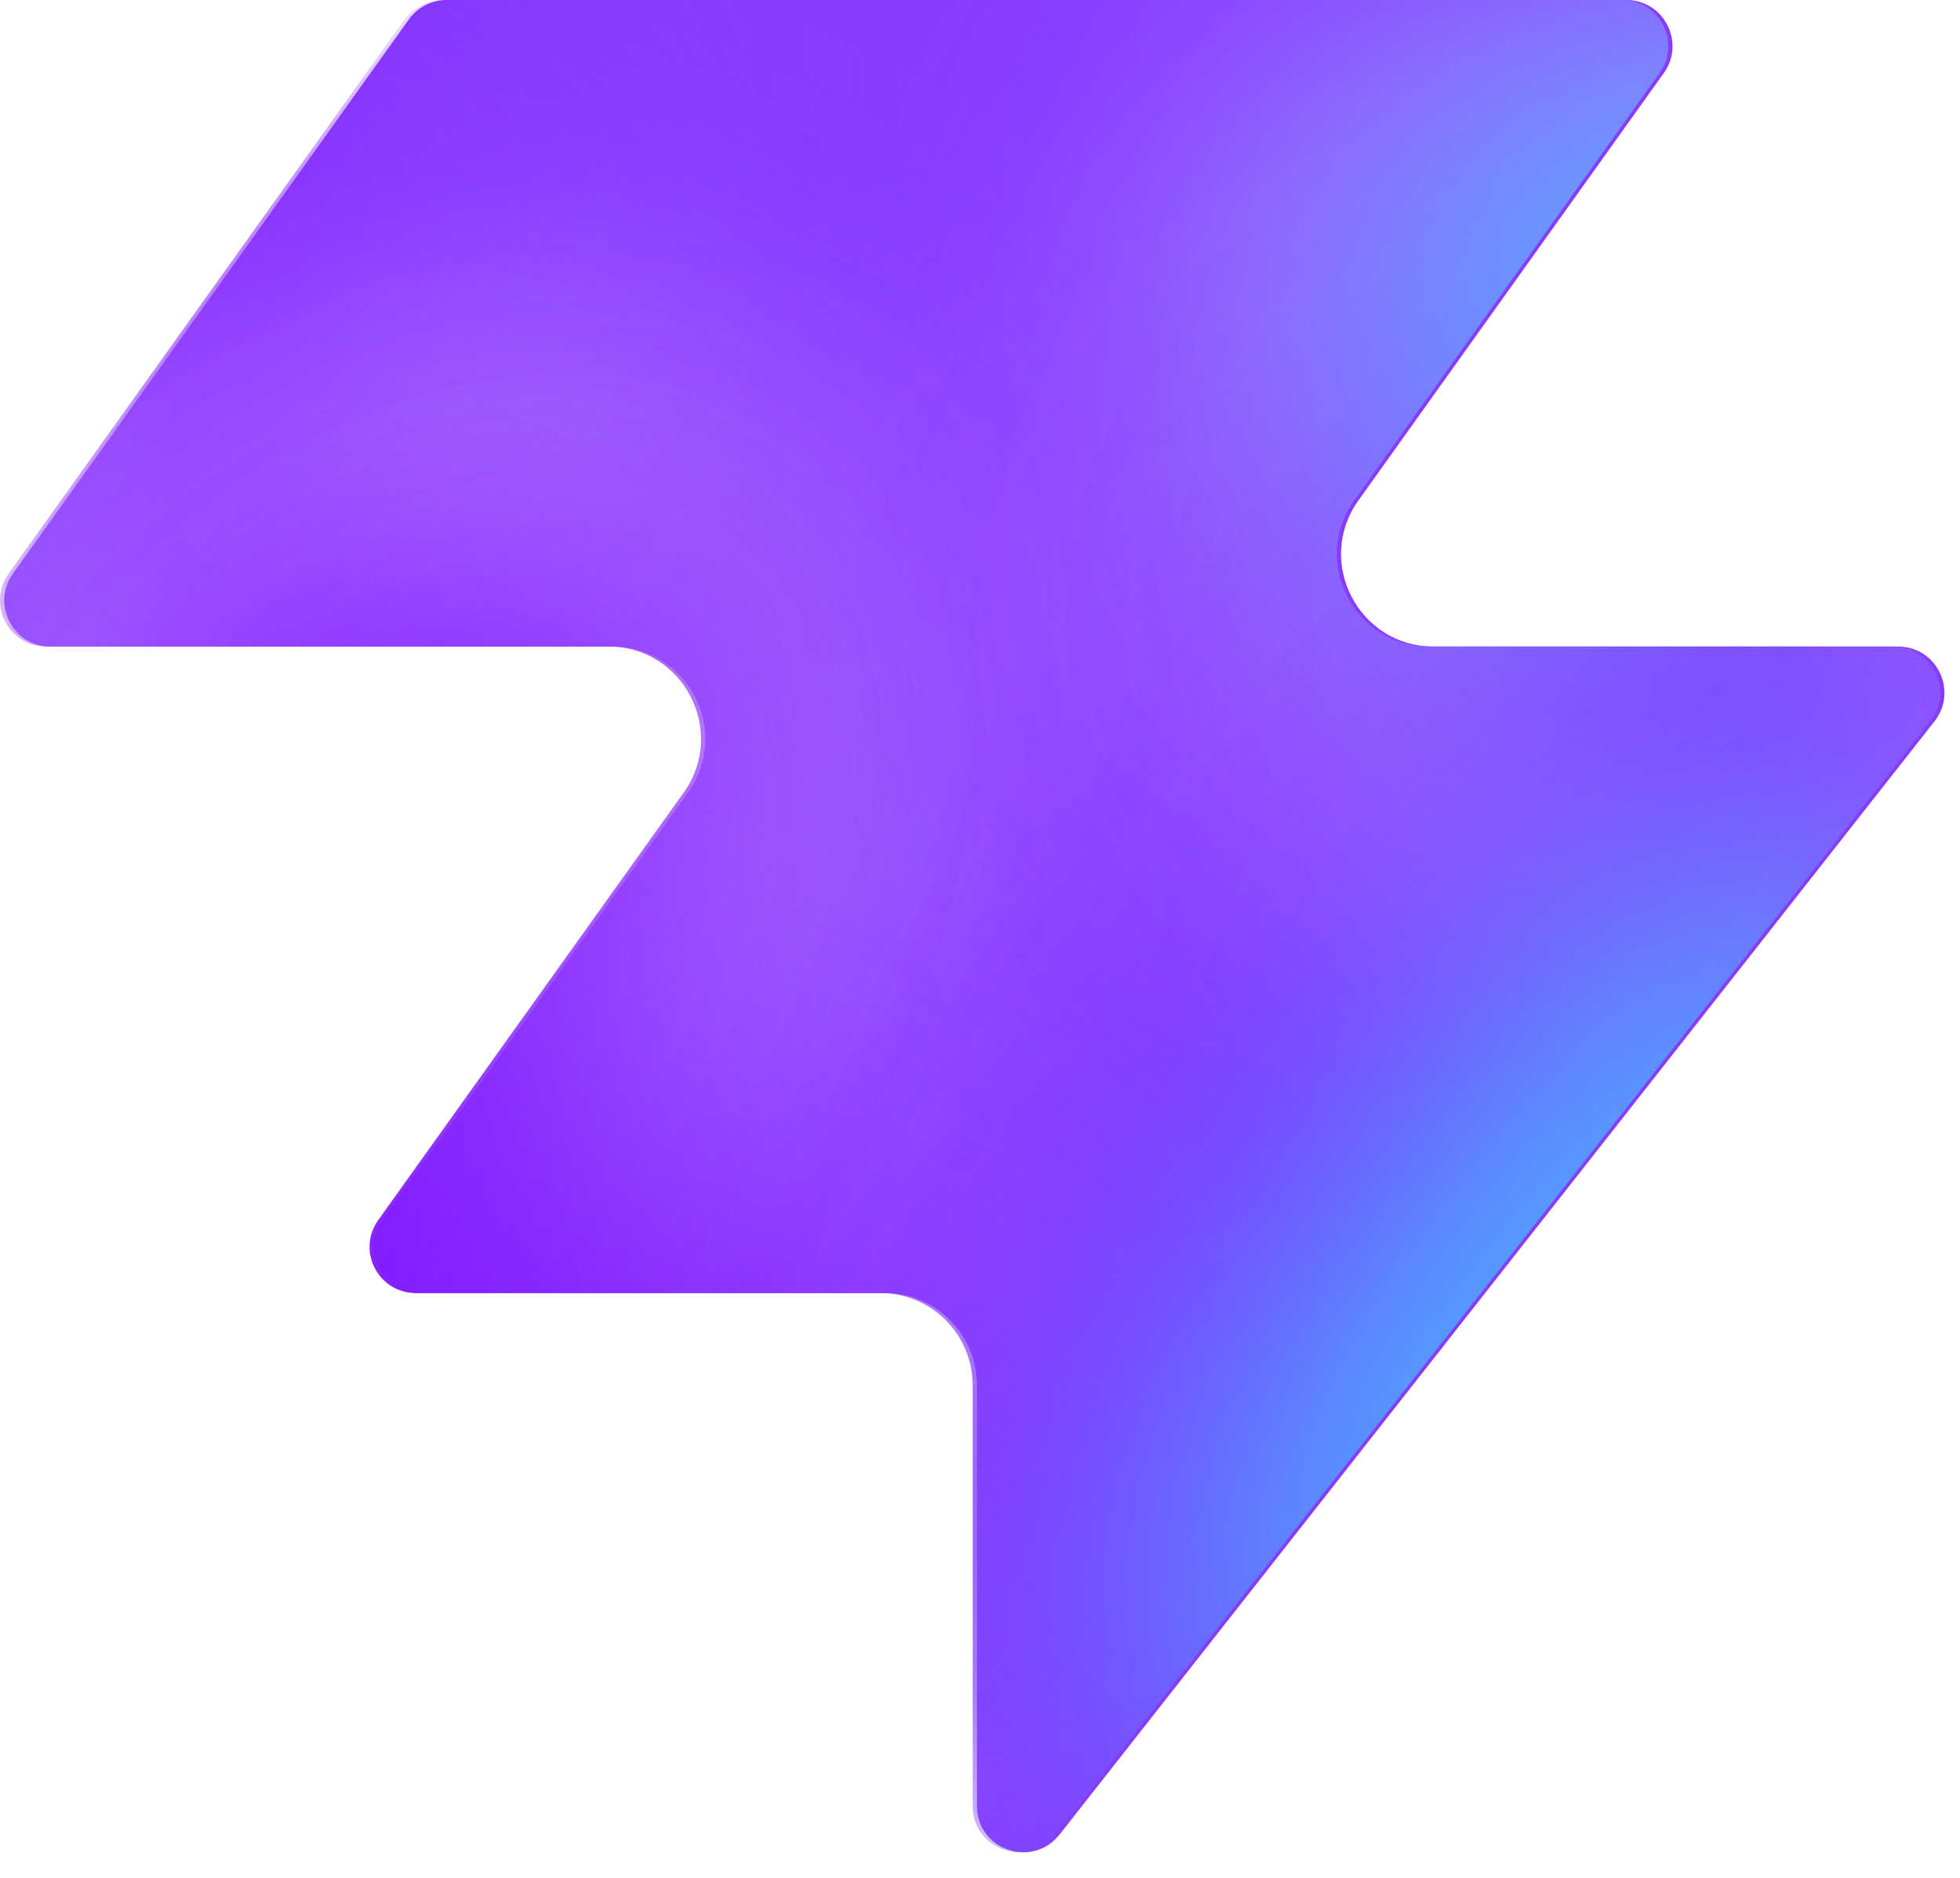
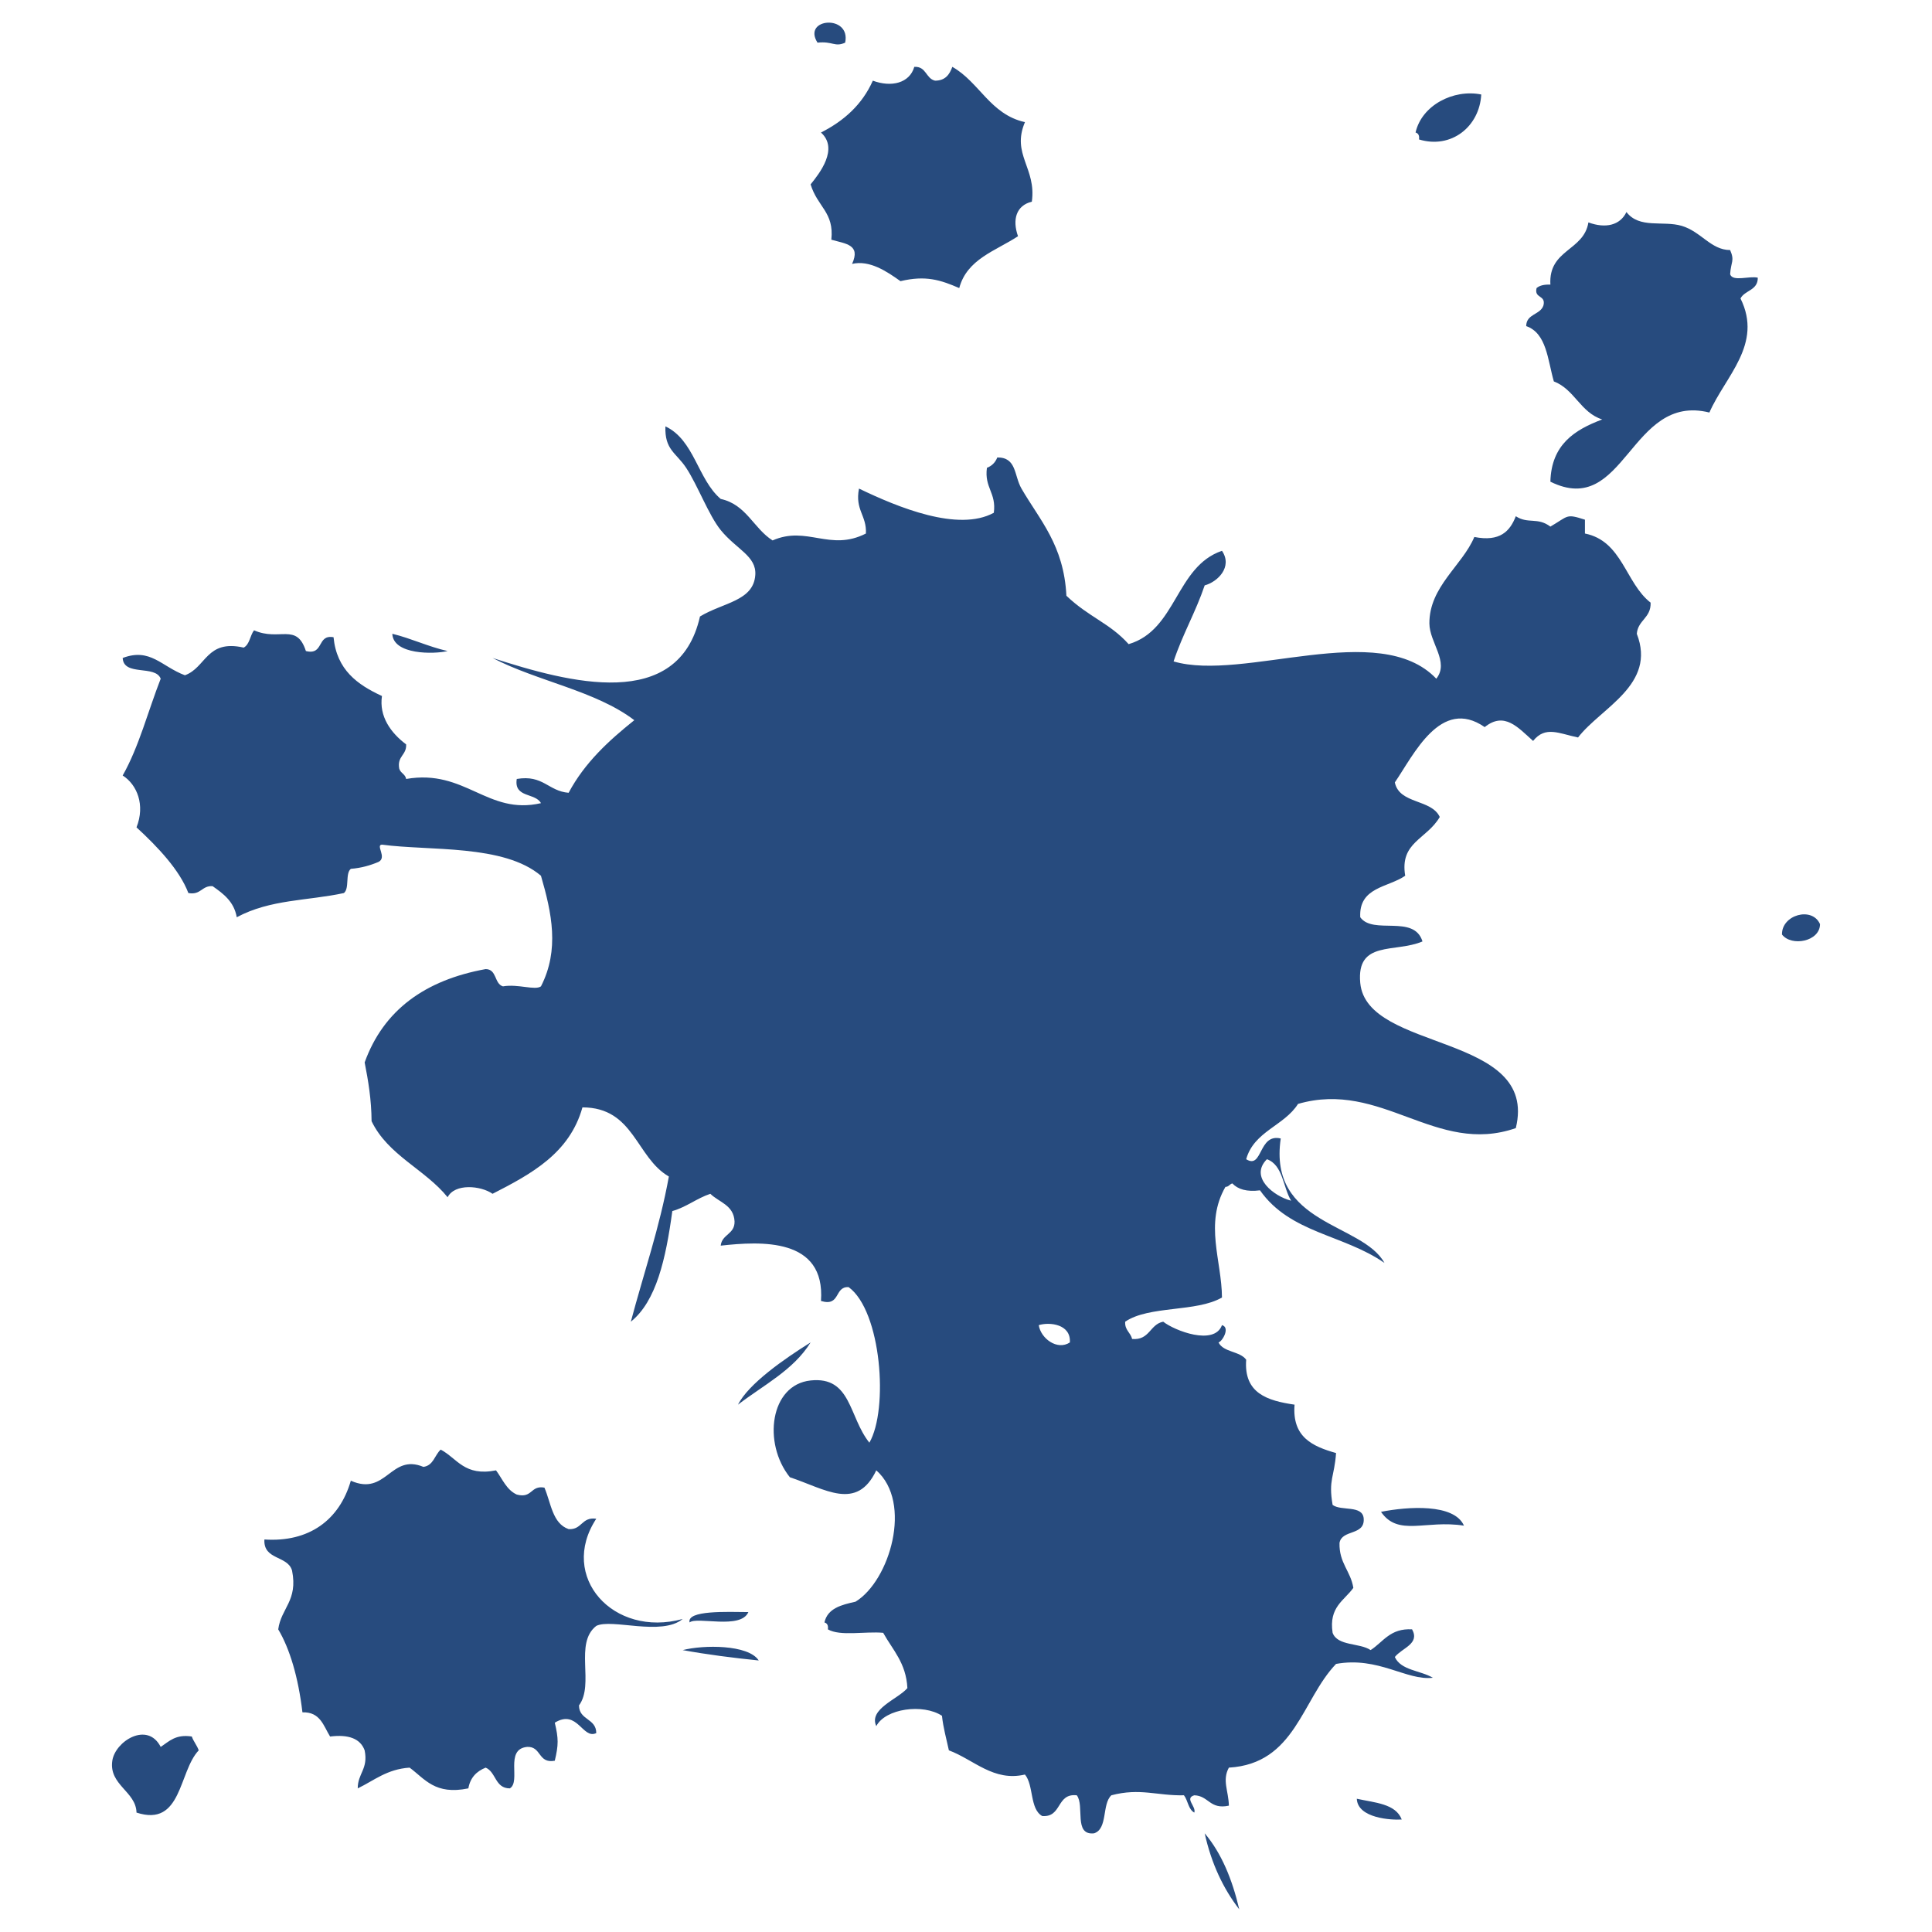
- <svg xmlns="http://www.w3.org/2000/svg" width="48" height="46" fill="none" viewBox="0 0 48 46">
-   <path fill="#863bff" d="M25.946 44.938c-.664.845-2.021.375-2.021-.698V33.937a2.26 2.26 0 0 0-2.262-2.262H10.287c-.92 0-1.456-1.04-.92-1.788l7.48-10.471c1.07-1.497 0-3.578-1.842-3.578H1.237c-.92 0-1.456-1.04-.92-1.788L10.013.474c.214-.297.556-.474.92-.474h28.894c.92 0 1.456 1.04.92 1.788l-7.48 10.471c-1.07 1.498 0 3.579 1.842 3.579h11.377c.943 0 1.473 1.088.89 1.83L25.947 44.94z" style="fill:#863bff;fill:color(display-p3 .525 .23 1);fill-opacity:1" />
-   <mask id="a" width="48" height="46" x="0" y="0" maskUnits="userSpaceOnUse" style="mask-type:alpha">
-     <path fill="#000" d="M25.842 44.938c-.664.844-2.021.375-2.021-.698V33.937a2.26 2.26 0 0 0-2.262-2.262H10.183c-.92 0-1.456-1.04-.92-1.788l7.48-10.471c1.07-1.498 0-3.579-1.842-3.579H1.133c-.92 0-1.456-1.04-.92-1.787L9.91.473c.214-.297.556-.474.92-.474h28.894c.92 0 1.456 1.04.92 1.788l-7.48 10.471c-1.07 1.498 0 3.578 1.842 3.578h11.377c.943 0 1.473 1.088.89 1.832L25.843 44.94z" style="fill:#000;fill-opacity:1" />
-   </mask>
-   <g mask="url(#a)">
-     <g filter="url(#b)">
-       <ellipse cx="5.508" cy="14.704" fill="#ede6ff" rx="5.508" ry="14.704" style="fill:#ede6ff;fill:color(display-p3 .927 .903 1);fill-opacity:1" transform="matrix(.00324 1 1 -.00324 -4.47 31.516)" />
-     </g>
-     <g filter="url(#c)">
-       <ellipse cx="10.399" cy="29.851" fill="#ede6ff" rx="10.399" ry="29.851" style="fill:#ede6ff;fill:color(display-p3 .927 .903 1);fill-opacity:1" transform="matrix(.00324 1 1 -.00324 -39.328 7.883)" />
-     </g>
-     <g filter="url(#d)">
-       <ellipse cx="5.508" cy="30.487" fill="#7e14ff" rx="5.508" ry="30.487" style="fill:#7e14ff;fill:color(display-p3 .492 .077 1);fill-opacity:1" transform="rotate(89.814 -25.913 -14.639)scale(1 -1)" />
-     </g>
-     <g filter="url(#e)">
-       <ellipse cx="5.508" cy="30.599" fill="#7e14ff" rx="5.508" ry="30.599" style="fill:#7e14ff;fill:color(display-p3 .492 .077 1);fill-opacity:1" transform="rotate(89.814 -32.644 -3.334)scale(1 -1)" />
-     </g>
-     <g filter="url(#f)">
-       <ellipse cx="5.508" cy="30.599" fill="#7e14ff" rx="5.508" ry="30.599" style="fill:#7e14ff;fill:color(display-p3 .492 .077 1);fill-opacity:1" transform="matrix(.00324 1 1 -.00324 -34.34 30.47)" />
-     </g>
-     <g filter="url(#g)">
-       <ellipse cx="14.072" cy="22.078" fill="#ede6ff" rx="14.072" ry="22.078" style="fill:#ede6ff;fill:color(display-p3 .927 .903 1);fill-opacity:1" transform="rotate(93.35 24.506 48.493)scale(-1 1)" />
-     </g>
-     <g filter="url(#h)">
-       <ellipse cx="3.47" cy="21.501" fill="#7e14ff" rx="3.47" ry="21.501" style="fill:#7e14ff;fill:color(display-p3 .492 .077 1);fill-opacity:1" transform="rotate(89.009 28.708 47.59)scale(-1 1)" />
-     </g>
-     <g filter="url(#i)">
-       <ellipse cx="3.47" cy="21.501" fill="#7e14ff" rx="3.47" ry="21.501" style="fill:#7e14ff;fill:color(display-p3 .492 .077 1);fill-opacity:1" transform="rotate(89.009 28.708 47.59)scale(-1 1)" />
-     </g>
-     <g filter="url(#j)">
-       <ellipse cx=".387" cy="8.972" fill="#7e14ff" rx="4.407" ry="29.108" style="fill:#7e14ff;fill:color(display-p3 .492 .077 1);fill-opacity:1" transform="rotate(39.51 .387 8.972)" />
-     </g>
-     <g filter="url(#k)">
-       <ellipse cx="47.523" cy="-6.092" fill="#7e14ff" rx="4.407" ry="29.108" style="fill:#7e14ff;fill:color(display-p3 .492 .077 1);fill-opacity:1" transform="rotate(37.892 47.523 -6.092)" />
-     </g>
-     <g filter="url(#l)">
-       <ellipse cx="41.412" cy="6.333" fill="#47bfff" rx="5.971" ry="9.665" style="fill:#47bfff;fill:color(display-p3 .28 .748 1);fill-opacity:1" transform="rotate(37.892 41.412 6.333)" />
-     </g>
-     <g filter="url(#m)">
-       <ellipse cx="-1.879" cy="38.332" fill="#7e14ff" rx="4.407" ry="29.108" style="fill:#7e14ff;fill:color(display-p3 .492 .077 1);fill-opacity:1" transform="rotate(37.892 -1.88 38.332)" />
-     </g>
-     <g filter="url(#n)">
-       <ellipse cx="-1.879" cy="38.332" fill="#7e14ff" rx="4.407" ry="29.108" style="fill:#7e14ff;fill:color(display-p3 .492 .077 1);fill-opacity:1" transform="rotate(37.892 -1.88 38.332)" />
-     </g>
-     <g filter="url(#o)">
-       <ellipse cx="35.651" cy="29.907" fill="#7e14ff" rx="4.407" ry="29.108" style="fill:#7e14ff;fill:color(display-p3 .492 .077 1);fill-opacity:1" transform="rotate(37.892 35.651 29.907)" />
-     </g>
-     <g filter="url(#p)">
-       <ellipse cx="38.418" cy="32.4" fill="#47bfff" rx="5.971" ry="15.297" style="fill:#47bfff;fill:color(display-p3 .28 .748 1);fill-opacity:1" transform="rotate(37.892 38.418 32.4)" />
-     </g>
-   </g>
-   <defs>
-     <filter id="b" width="60.045" height="41.654" x="-19.77" y="16.149" color-interpolation-filters="sRGB" filterUnits="userSpaceOnUse">
-       <feFlood flood-opacity="0" result="BackgroundImageFix" />
-       <feBlend in="SourceGraphic" in2="BackgroundImageFix" result="shape" />
-       <feGaussianBlur result="effect1_foregroundBlur_2002_17158" stdDeviation="7.659" />
-     </filter>
-     <filter id="c" width="90.34" height="51.437" x="-54.613" y="-7.533" color-interpolation-filters="sRGB" filterUnits="userSpaceOnUse">
-       <feFlood flood-opacity="0" result="BackgroundImageFix" />
-       <feBlend in="SourceGraphic" in2="BackgroundImageFix" result="shape" />
-       <feGaussianBlur result="effect1_foregroundBlur_2002_17158" stdDeviation="7.659" />
-     </filter>
-     <filter id="d" width="79.355" height="29.4" x="-49.64" y="2.03" color-interpolation-filters="sRGB" filterUnits="userSpaceOnUse">
-       <feFlood flood-opacity="0" result="BackgroundImageFix" />
-       <feBlend in="SourceGraphic" in2="BackgroundImageFix" result="shape" />
-       <feGaussianBlur result="effect1_foregroundBlur_2002_17158" stdDeviation="4.596" />
-     </filter>
-     <filter id="e" width="79.579" height="29.4" x="-45.045" y="20.029" color-interpolation-filters="sRGB" filterUnits="userSpaceOnUse">
-       <feFlood flood-opacity="0" result="BackgroundImageFix" />
-       <feBlend in="SourceGraphic" in2="BackgroundImageFix" result="shape" />
-       <feGaussianBlur result="effect1_foregroundBlur_2002_17158" stdDeviation="4.596" />
-     </filter>
-     <filter id="f" width="79.579" height="29.4" x="-43.513" y="21.178" color-interpolation-filters="sRGB" filterUnits="userSpaceOnUse">
-       <feFlood flood-opacity="0" result="BackgroundImageFix" />
-       <feBlend in="SourceGraphic" in2="BackgroundImageFix" result="shape" />
-       <feGaussianBlur result="effect1_foregroundBlur_2002_17158" stdDeviation="4.596" />
-     </filter>
-     <filter id="g" width="74.749" height="58.852" x="15.756" y="-17.901" color-interpolation-filters="sRGB" filterUnits="userSpaceOnUse">
-       <feFlood flood-opacity="0" result="BackgroundImageFix" />
-       <feBlend in="SourceGraphic" in2="BackgroundImageFix" result="shape" />
-       <feGaussianBlur result="effect1_foregroundBlur_2002_17158" stdDeviation="7.659" />
-     </filter>
-     <filter id="h" width="61.377" height="25.362" x="23.548" y="2.284" color-interpolation-filters="sRGB" filterUnits="userSpaceOnUse">
-       <feFlood flood-opacity="0" result="BackgroundImageFix" />
-       <feBlend in="SourceGraphic" in2="BackgroundImageFix" result="shape" />
-       <feGaussianBlur result="effect1_foregroundBlur_2002_17158" stdDeviation="4.596" />
-     </filter>
-     <filter id="i" width="61.377" height="25.362" x="23.548" y="2.284" color-interpolation-filters="sRGB" filterUnits="userSpaceOnUse">
-       <feFlood flood-opacity="0" result="BackgroundImageFix" />
-       <feBlend in="SourceGraphic" in2="BackgroundImageFix" result="shape" />
-       <feGaussianBlur result="effect1_foregroundBlur_2002_17158" stdDeviation="4.596" />
-     </filter>
-     <filter id="j" width="56.045" height="63.649" x="-27.636" y="-22.853" color-interpolation-filters="sRGB" filterUnits="userSpaceOnUse">
-       <feFlood flood-opacity="0" result="BackgroundImageFix" />
-       <feBlend in="SourceGraphic" in2="BackgroundImageFix" result="shape" />
-       <feGaussianBlur result="effect1_foregroundBlur_2002_17158" stdDeviation="4.596" />
-     </filter>
-     <filter id="k" width="54.814" height="64.646" x="20.116" y="-38.415" color-interpolation-filters="sRGB" filterUnits="userSpaceOnUse">
-       <feFlood flood-opacity="0" result="BackgroundImageFix" />
-       <feBlend in="SourceGraphic" in2="BackgroundImageFix" result="shape" />
-       <feGaussianBlur result="effect1_foregroundBlur_2002_17158" stdDeviation="4.596" />
-     </filter>
-     <filter id="l" width="33.541" height="35.313" x="24.641" y="-11.323" color-interpolation-filters="sRGB" filterUnits="userSpaceOnUse">
-       <feFlood flood-opacity="0" result="BackgroundImageFix" />
-       <feBlend in="SourceGraphic" in2="BackgroundImageFix" result="shape" />
-       <feGaussianBlur result="effect1_foregroundBlur_2002_17158" stdDeviation="4.596" />
-     </filter>
-     <filter id="m" width="54.814" height="64.646" x="-29.286" y="6.009" color-interpolation-filters="sRGB" filterUnits="userSpaceOnUse">
-       <feFlood flood-opacity="0" result="BackgroundImageFix" />
-       <feBlend in="SourceGraphic" in2="BackgroundImageFix" result="shape" />
-       <feGaussianBlur result="effect1_foregroundBlur_2002_17158" stdDeviation="4.596" />
-     </filter>
-     <filter id="n" width="54.814" height="64.646" x="-29.286" y="6.009" color-interpolation-filters="sRGB" filterUnits="userSpaceOnUse">
-       <feFlood flood-opacity="0" result="BackgroundImageFix" />
-       <feBlend in="SourceGraphic" in2="BackgroundImageFix" result="shape" />
-       <feGaussianBlur result="effect1_foregroundBlur_2002_17158" stdDeviation="4.596" />
-     </filter>
-     <filter id="o" width="54.814" height="64.646" x="8.244" y="-2.416" color-interpolation-filters="sRGB" filterUnits="userSpaceOnUse">
-       <feFlood flood-opacity="0" result="BackgroundImageFix" />
-       <feBlend in="SourceGraphic" in2="BackgroundImageFix" result="shape" />
-       <feGaussianBlur result="effect1_foregroundBlur_2002_17158" stdDeviation="4.596" />
-     </filter>
-     <filter id="p" width="39.409" height="43.623" x="18.713" y="10.588" color-interpolation-filters="sRGB" filterUnits="userSpaceOnUse">
-       <feFlood flood-opacity="0" result="BackgroundImageFix" />
-       <feBlend in="SourceGraphic" in2="BackgroundImageFix" result="shape" />
-       <feGaussianBlur result="effect1_foregroundBlur_2002_17158" stdDeviation="4.596" />
-     </filter>
-   </defs>
+ <svg xmlns="http://www.w3.org/2000/svg" t="1793130306262" class="icon" viewBox="0 0 1024 1024" version="1.1" p-id="29491" width="200" height="200">
+   <path d="M447.955 22.605c3.183-15.147-22.992-13.096-14.66 0 8.112-0.876 9.109 2.52 14.66 0z m-7.33 104.436c7.776 2.217 15.645 2.616 10.998 12.829 9.339-2.148 18.415 3.992 25.651 9.158 13.327-3.219 21.29-0.619 31.147 3.66 4.103-15.439 19.368-19.715 31.141-27.485-3.116-8.831-0.958-16.279 7.336-18.316 2.5-17.887-10.926-25.037-3.657-42.145-18.459-4.13-24.064-21.13-38.487-29.313-1.459 4.037-3.673 7.313-9.158 7.33-4.967-1.143-4.565-7.657-10.997-7.33-2.467 8.624-12.132 10.992-21.983 7.33-5.639 12.682-15.315 21.328-27.479 27.479 9.538 8.629-0.815 21.705-5.501 27.485 3.693 12.078 12.542 14.719 10.989 29.318zM752.106 73.91c17.093 5.209 32.083-6.812 32.985-23.826-14.747-2.987-31.576 5.747-34.814 20.153 1.421 0.408 2.126 1.536 1.829 3.673z m164.898 71.455c0.408-6.705 2.522-7.032 0-12.828-10.154-0.011-15.396-9.792-25.65-12.826-9.868-2.924-22.436 1.671-29.308-7.33-3.305 7.032-11.091 8.855-20.155 5.499-2.468 15.243-21.224 14.2-20.155 32.978-3.194-0.138-5.694 0.41-7.324 1.831-1.377 5.639 5.022 3.524 3.656 9.158-1.607 5.11-9.086 4.353-9.152 10.997 10.882 3.761 11.366 17.944 14.648 29.311 11.047 4.235 14.064 16.477 25.651 20.161-14.66 5.493-26.973 13.33-27.479 32.983 39.727 19.679 42.095-47.21 84.277-36.648 8.393-19.213 28.525-36.158 16.487-60.463 2.291-4.433 9.241-4.202 9.164-10.997-4.373-1.11-13.283 2.307-14.66-1.826zM237.25 345.075c-10.436-2.39-19.026-6.625-29.313-9.164 0.446 11.188 22.049 10.885 29.313 9.164zM944.495 495.32c5.044 6.553 20.1 3.717 20.155-5.499-4.174-9.524-20.409-4.934-20.155 5.499zM316.037 804.967c-7.847-1.135-7.473 5.964-14.665 5.49-8.607-2.984-9.323-13.877-12.814-21.983-7.473-1.36-6.316 5.903-14.665 3.667-5.458-2.488-7.605-8.276-10.992-12.825-16.796 3.349-20.53-6.344-29.319-10.997-3.21 2.896-3.794 8.414-9.158 9.163-17.518-7.308-19.577 15.717-38.477 7.324-6.046 20.904-22.198 32.723-45.806 31.152-0.65 11.036 12.379 8.376 14.659 16.493 3.188 16.009-5.826 19.825-7.335 31.147 6.113 10.254 10.623 25.32 12.831 43.973 9.478-0.314 11.151 7.17 14.659 12.825 9.764-1.217 16.036 1.063 18.316 7.324 2.005 9.945-3.695 12.182-3.662 20.155 8.668-4.163 15.458-10.199 27.491-10.992 8.084 5.953 13.437 14.66 31.141 10.992 0.997-5.716 4.367-9.075 9.164-10.992 5.584 2.347 4.901 10.976 12.826 10.992 6.08-3.64-3.001-20.788 9.158-21.983 7.688-0.353 5.667 8.992 14.66 7.329 2.004-8.392 2.004-11.763 0-20.154 12.043-7.44 14.714 9.036 21.989 5.501-0.039-7.913-9.13-6.757-9.163-14.665 8.354-11.289-2.721-32.859 9.163-42.139 8.139-4.08 34.578 5.59 45.807-3.668-36.804 10.1-65.985-22.461-45.808-53.129z m415.925-3.662c9.142 13.294 23.624 4.13 43.967 7.324-5.177-11.846-29.815-10.133-43.967-7.324zM361.844 874.59c12.914 2.347 26.444 4.092 40.305 5.496-5.518-8.558-29.518-8.304-40.305-5.496zM85.172 925.893c-7.032-13.745-24.131-2.974-25.646 7.324-1.9 12.886 12.572 16.278 12.825 27.49 24.197 7.902 22.259-21.774 32.981-32.986-0.953-2.709-2.715-4.614-3.673-7.33-8.662-1.328-12.037 2.616-16.487 5.502z m633.959 27.479c0.43 10.419 18.525 11.383 23.812 11.003-3.183-8.415-14.307-8.899-23.812-11.003z m-62.294 58.626c-3.712-15.832-9.373-29.721-18.327-40.305 3.535 16.009 9.813 29.27 18.327 40.305z m183.214-729.217v-7.335c-10.21-3.304-8.591-1.996-18.315 3.665-6.873-5.16-11.785-1.223-18.327-5.499-3.084 7.908-8.305 13.682-21.983 10.997-6.388 15.174-23.911 26.317-23.823 45.806 0.056 10.251 10.728 20.409 3.668 29.313-30.332-31.879-102.131 1.757-139.247-9.158 4.702-14.229 11.707-26.16 16.487-40.31 6.807-1.815 14.968-9.748 9.163-18.322-24.604 8.371-23.977 41.985-49.474 49.474-9.912-11.104-21.014-14.235-32.986-25.654-1.332-26.898-14.163-40.099-23.812-56.801-3.987-6.903-2.479-16.609-12.82-16.491-1.035 2.641-2.863 4.475-5.496 5.493-1.442 10.601 5.1 13.225 3.657 23.826-18.856 10.279-50.691-2.819-71.458-12.828-2.225 11.391 4.152 14.169 3.662 23.823-19.131 9.722-31.18-4.364-49.469 3.662-10.088-6.396-13.916-19.068-27.485-21.989-12.214-10.38-13.949-31.238-29.313-38.474-0.446 12.52 5.655 13.913 10.997 21.98 6.08 9.197 11.939 25.123 18.316 32.989 8.332 10.256 19.021 13.726 18.327 23.814-0.947 13.844-17.104 14.571-29.319 21.992-11.438 50.735-69.337 35.109-109.934 21.986 23.696 12.333 54.678 17.385 75.125 32.978-13.569 10.854-26.317 22.545-34.809 38.474-10.777-0.834-13.503-9.714-27.49-7.324-1.608 10.149 9.885 7.211 12.826 12.823-28.427 6.547-40.068-18.269-71.452-12.823-0.44-2.616-3.023-3.095-3.667-5.504-1.206-6.699 3.959-7.027 3.667-12.817-8.095-6.085-14.428-14.78-12.82-25.651-12.98-5.967-24.01-13.866-25.662-31.152-8.971-1.641-4.945 9.711-14.654 7.327-4.94-15.237-14.01-5.014-27.485-10.997-2.147 2.745-2.28 7.5-5.49 9.169-19.792-4.51-19.896 10.642-31.152 14.657-12.446-4.648-18.349-14.707-32.981-9.158 0.507 9.868 17.259 3.508 20.15 10.986-6.696 17.118-11.526 36.117-20.15 51.302 7.594 4.81 12.033 15.593 7.33 27.485 11.361 10.46 22.87 22.652 27.485 34.814 6.696 1.209 7.026-3.968 12.82-3.665 5.749 4.034 11.372 8.178 12.831 16.496 17.842-9.604 37.711-8.673 56.792-12.831 3.051-2.445 0.617-10.38 3.667-12.828 5.656-0.449 10.359-1.853 14.66-3.665 4.681-2.33-1.702-8.971 1.839-9.158 25.111 3.4 64.596-0.281 84.272 16.487 5.732 19.715 9.907 39.256 0 58.632-3.183 2.269-12.165-1.398-20.155 0-4.681-1.426-3.106-9.108-9.158-9.158-32.034 5.832-54.1 21.637-64.133 49.469 1.911 9.703 3.585 19.638 3.673 31.147 8.734 18.128 28.289 25.452 40.305 40.31 3.723-7.417 17.529-6.233 23.817-1.828 20.607-10.545 40.828-21.477 47.64-45.806 27.452 0.027 28.344 26.614 45.806 36.643-4.989 27.375-13.371 51.368-20.155 76.953 13.497-10.838 18.536-33.262 21.983-58.638 7.61-2.158 12.836-6.707 20.155-9.152 4.625 4.532 12.396 5.92 12.831 14.654 0.154 6.878-6.713 6.724-7.335 12.825 21.301-2.346 55.559-4.345 53.142 29.319 10.507 3.177 6.906-7.754 14.654-7.336 17.396 12.683 21.229 64.794 10.998 82.449-10.976-13.651-9.505-35.271-31.153-32.975-21.455 2.279-25.508 33.189-10.992 51.296 18.746 6.229 35.459 18.168 45.806-3.662 19.379 17.072 7.159 58.517-10.997 69.624-7.5 1.663-14.825 3.503-16.482 10.997 1.426 0.408 2.125 1.531 1.823 3.662 6.581 3.806 19.819 0.953 29.313 1.834 5 9.054 12.17 15.932 12.831 29.313-5.11 5.92-20.656 11.052-16.488 20.149 4.819-9.34 24.77-12.055 34.809-5.49 0.722 6.613 2.374 12.286 3.668 18.321 13.211 4.912 23.685 16.752 40.315 12.825 4.736 5.65 2.479 18.289 9.152 21.989 10.606 0.837 7.369-12.181 18.327-10.991 4.284 5.49-1.861 21.399 9.164 20.155 7.39-2.379 4.063-15.475 9.163-20.155 15.31-4.031 24.241 0.319 38.472 0 2.147 2.736 2.269 7.489 5.495 9.163 1.091-3.271-5.374-7.61 0-9.163 7.677 0.253 8.173 7.698 18.316 5.495-0.165-7.842-3.668-13.42 0-20.155 35.188-2.07 38.581-35.938 56.809-54.97 22.425-4.08 37.381 9.021 51.303 7.336-6.498-3.889-16.917-3.85-20.155-10.992 3.854-4.885 13.403-6.9 9.152-14.665-11.664-0.677-15.287 6.696-21.983 10.992-5.826-3.938-17.512-2.021-20.145-9.158-2.104-13.701 6.157-17.038 10.992-23.823-1.432-8.942-7.622-13.15-7.336-23.812 1.256-7.297 13.394-3.712 12.831-12.831-0.484-7.45-11.972-3.91-16.487-7.324-2.324-13.403 0.947-14.791 1.828-27.49-12.379-3.502-23.382-8.376-21.994-25.64-14.384-2.104-26.983-5.997-25.641-23.823-3.326-4.614-12.038-3.844-14.659-9.163 2.104-0.595 6.3-7.991 1.828-9.164-4.086 11.107-25.199 2.886-31.146-1.828-7.159 1.394-7.126 9.979-16.499 9.158-0.781-3.486-3.942-4.599-3.656-9.158 12.721-8.656 37.821-4.934 51.302-12.831-0.132-19.638-9.384-39.044 1.829-58.626 1.839 0.005 2.181-1.481 3.667-1.828 2.963 3.139 7.666 4.548 14.659 3.662 16.025 22.793 44.144 23.305 65.962 38.477-11.729-21.323-61.722-20.078-54.97-65.962-11.983-2.814-9.482 16.543-18.316 10.992 4.119-14.814 20.167-17.688 27.479-29.313 44.265-12.826 73.021 27.545 115.425 12.825 12.368-50.592-79.068-40.134-82.449-76.959-2.082-22.787 18.448-15.771 32.986-21.98-4.449-14.543-26.19-3.276-32.986-12.823-0.815-16.088 14.824-15.722 23.823-21.995-2.975-17.864 11.333-19.167 18.326-31.149-4.438-9.607-21.399-6.694-23.822-18.313 9.967-14.505 24.296-45.509 47.635-29.324 10.484-8.442 17.699 0.275 25.65 7.33 6.543-8.158 13.745-3.896 23.823-1.831 12.182-15.824 41.688-27.915 31.146-54.964 0.606-7.327 7.578-8.296 7.324-16.496-13.402-10.407-14.955-32.671-34.813-36.636zM550.564 702.356c5.596-1.762 17.127-0.628 16.488 9.164-6.696 4.427-15.43-2.136-16.488-9.164z m120.932-87.944c8.547 3.051 8.459 14.747 12.82 21.983-9.02-2.28-22.347-12.467-12.82-21.983z m-241.863 97.109c-13.932 8.679-32.98 21.973-38.477 32.98 13.448-10.369 29.375-18.267 38.477-32.98z m-64.127 148.41c3.783-3.304 27.143 3.943 31.147-5.496-11.113-0.082-32.772-1.063-31.147 5.496z" fill="#274B7E" p-id="29492" />
</svg>
